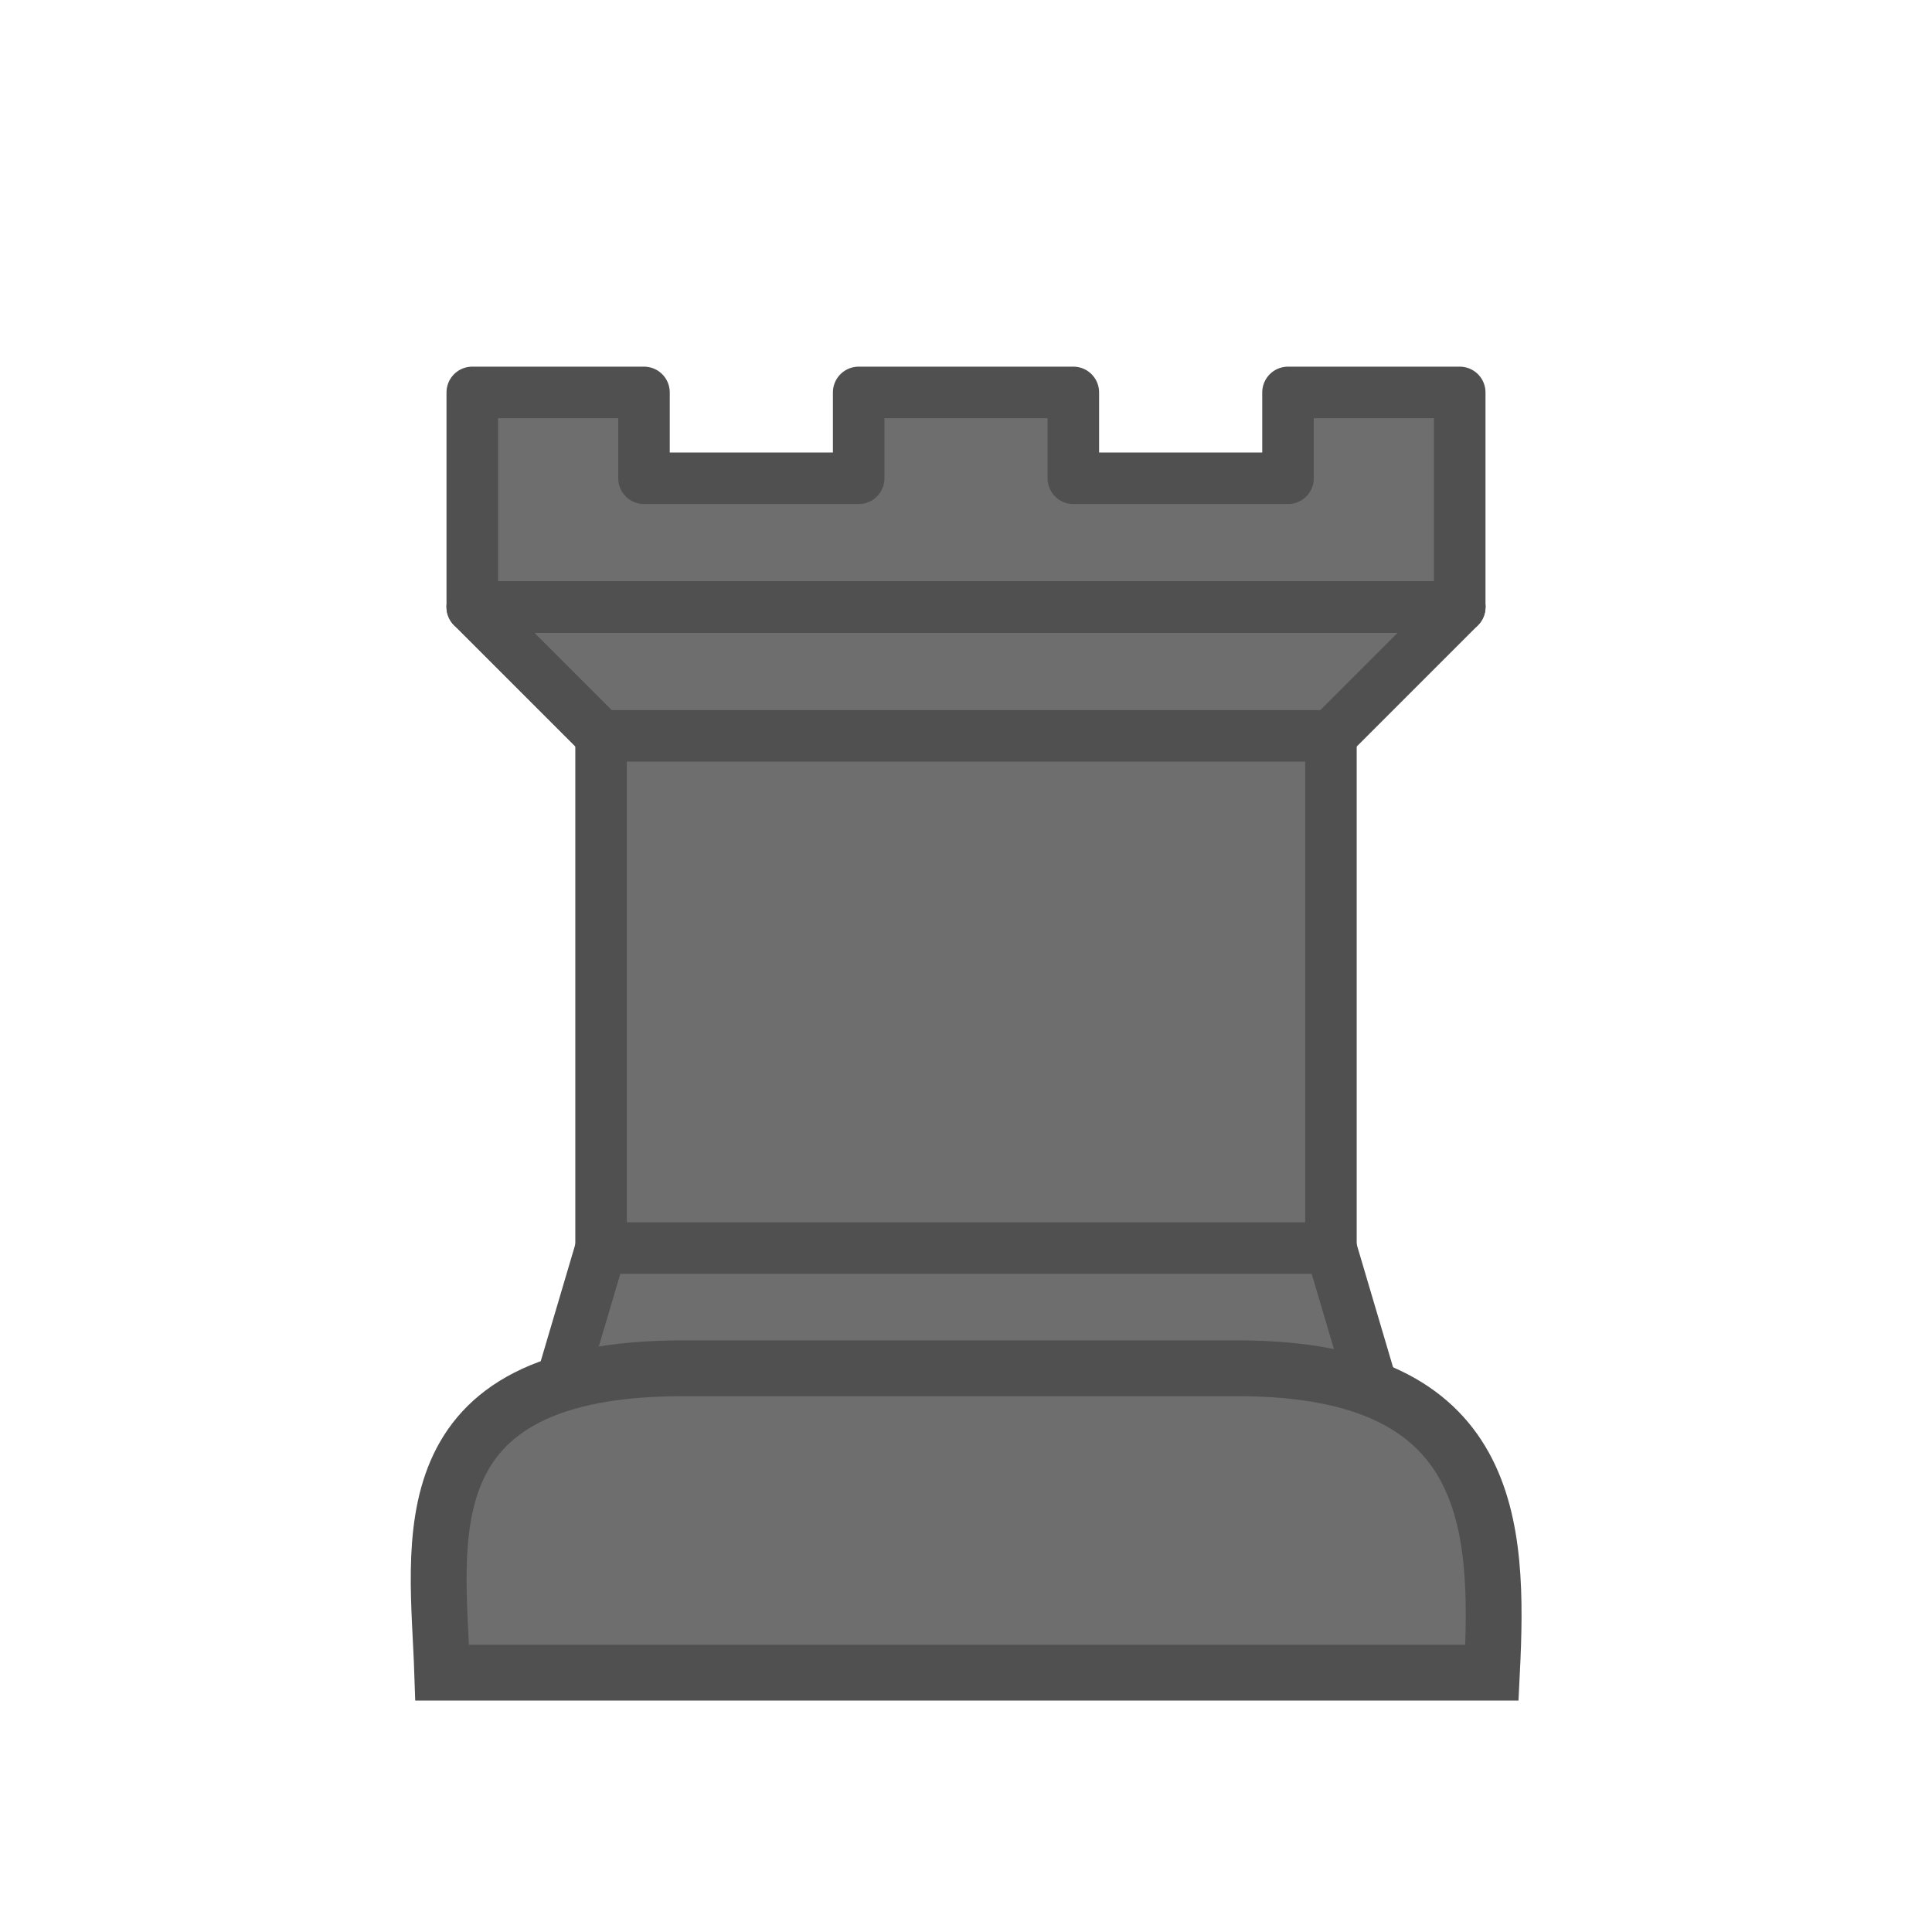
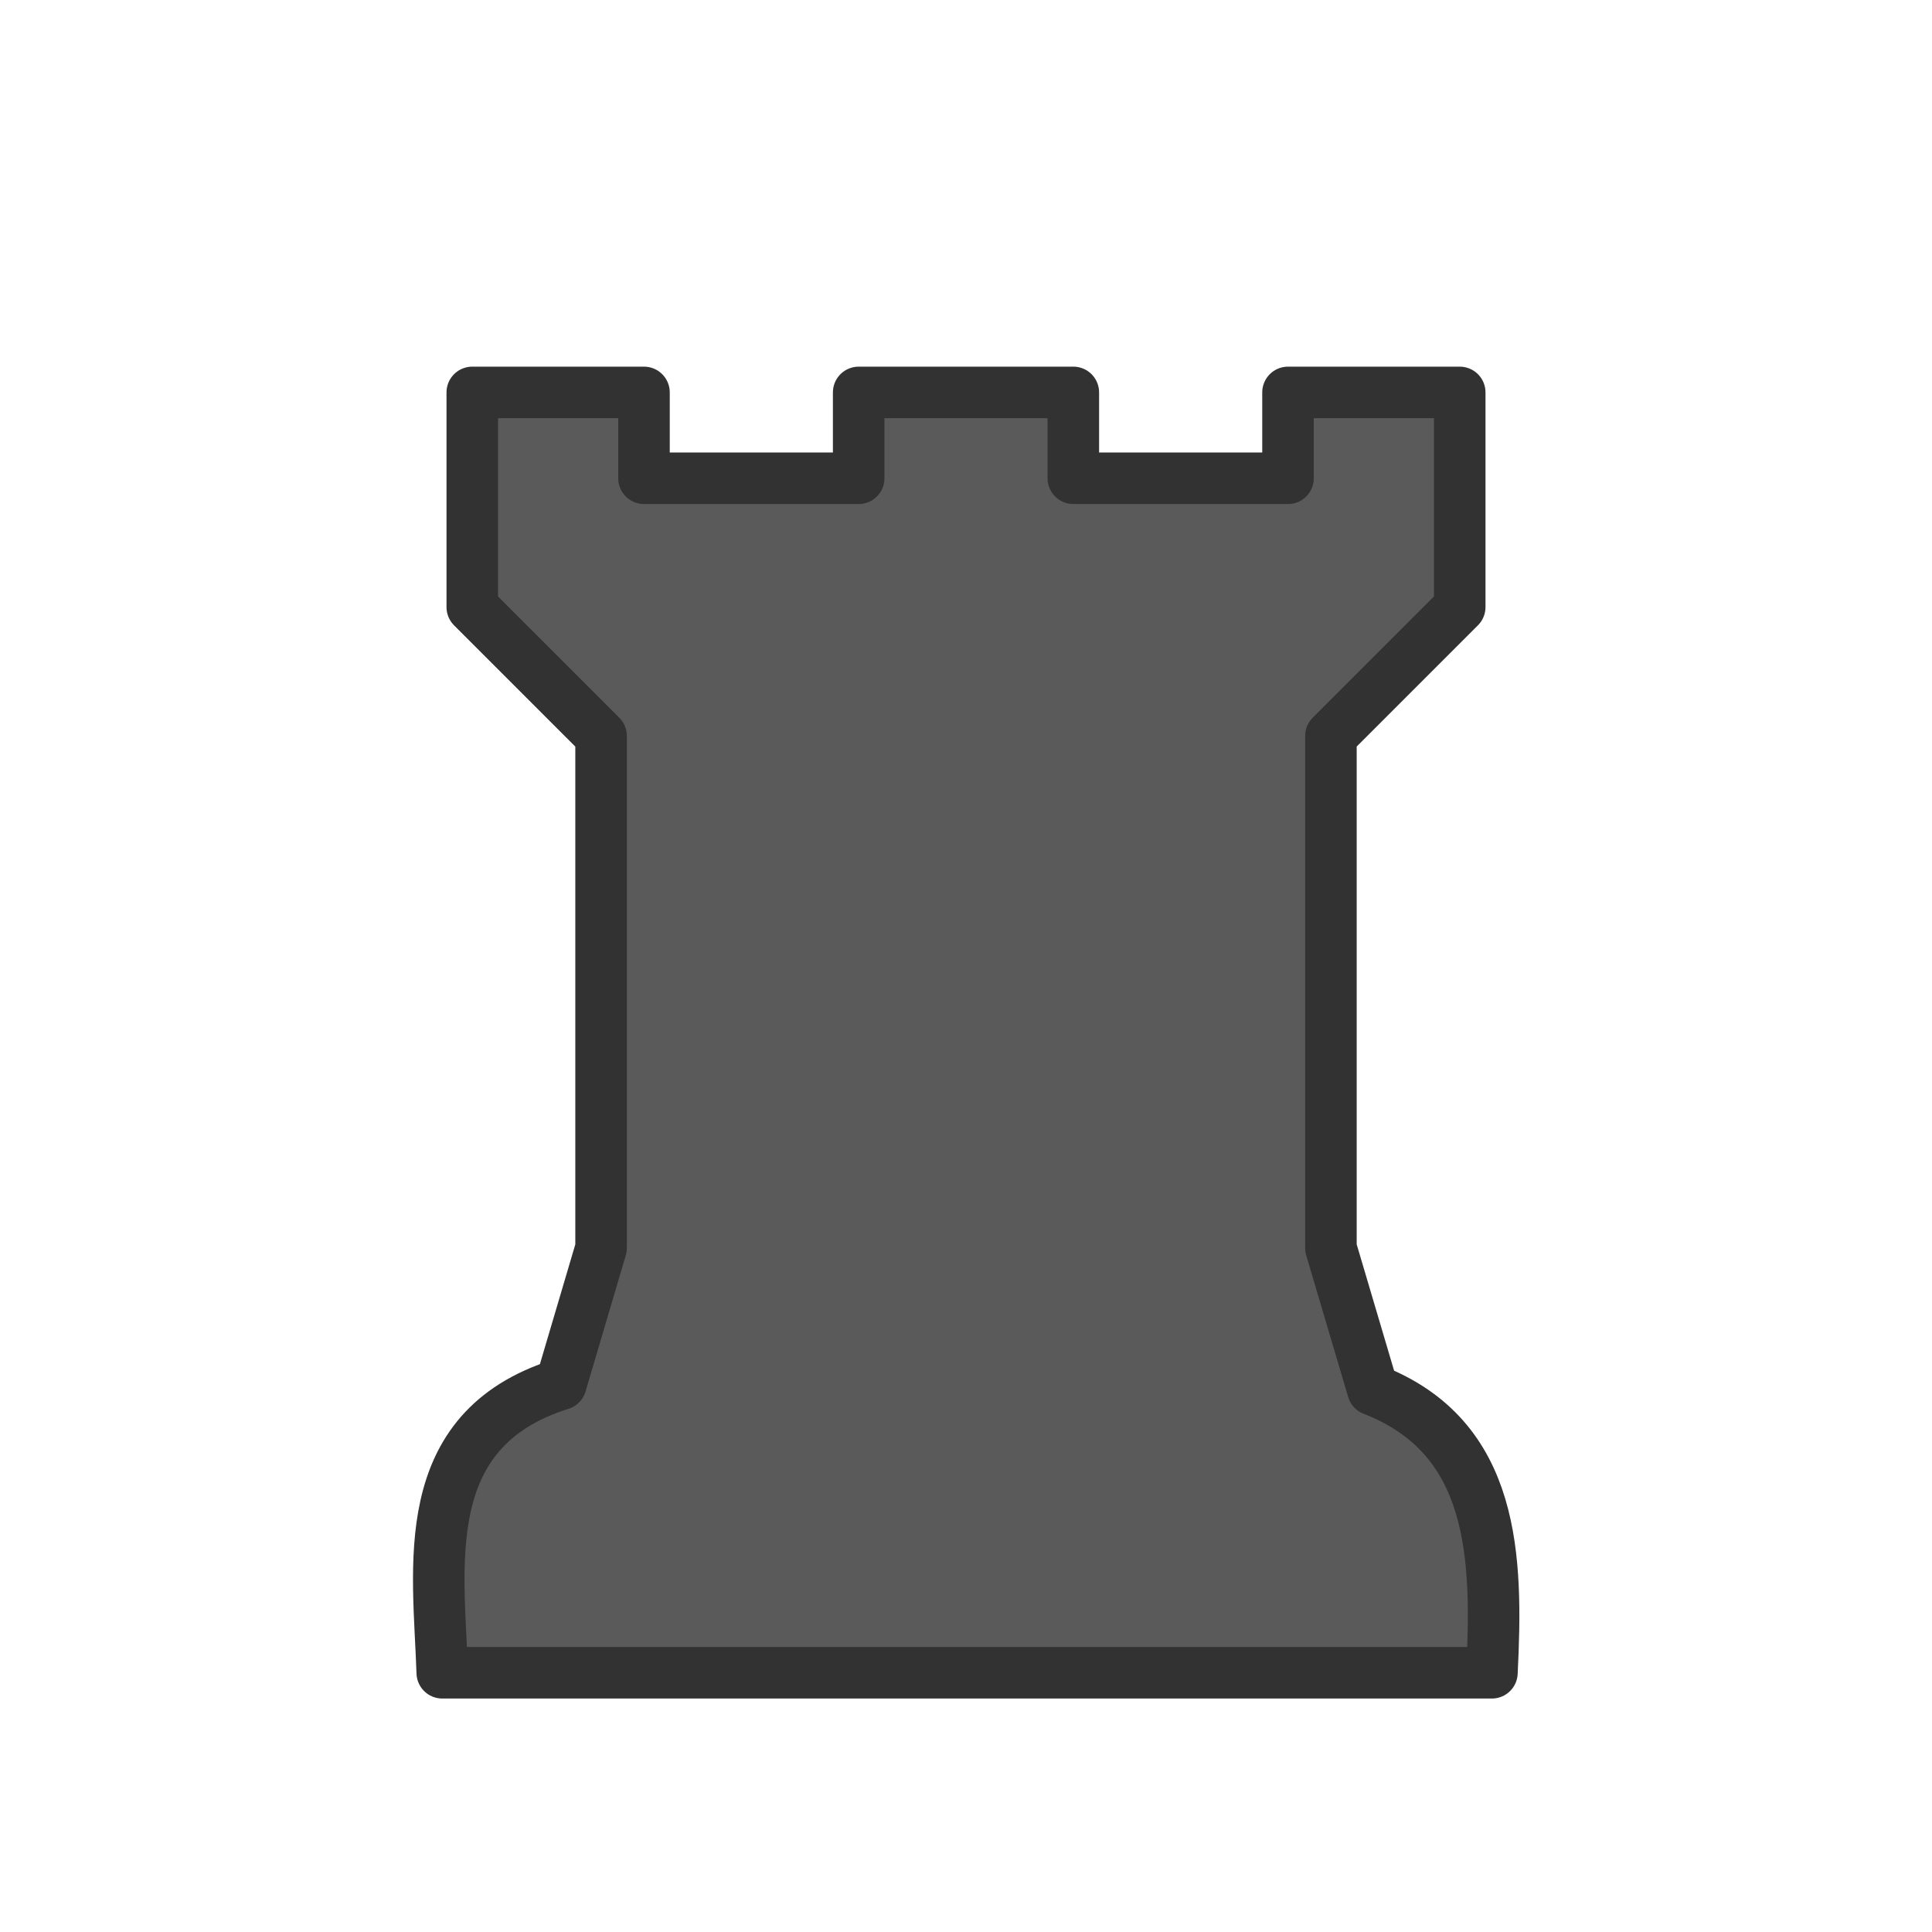
- <svg xmlns="http://www.w3.org/2000/svg" width="45" height="45" fill="#6e6e6e" fill-rule="evenodd" stroke="#505050">
-   <g stroke-width="1.2">
-     <g stroke-linecap="butt">
-       <path d="M11 14.14v-5h4v2h5v-2h5v2h5v-2h4v5" stroke-linejoin="round" />
-       <path d="M31 17.14v12.5H14v-12.5" stroke-linejoin="miter" />
-     </g>
-     <path d="M34 14.14l-3 3H14l-3-3zm-3 14.93l1.5 5.07h-20l1.5-5.07z" stroke-linejoin="round" />
-     <path d="M11 14.14h23" stroke-linecap="round" stroke-linejoin="miter" />
-   </g>
-   <path d="M10.3 38.96c-.1-3.02-.9-7.09 5.6-7.09h13c5.91.03 6.02 3.66 5.85 7.09z" stroke-width="1.3" stroke-linejoin="miter" />
+ <svg xmlns="http://www.w3.org/2000/svg" width="45" height="45" fill="#5a5a5a" fill-rule="evenodd" stroke="#323232">
+   <path d="M11 9.141v5l3 3v11.93l-.937 3.17c-3.39 1.065-2.844 4.244-2.762 6.721H34.75c.133-2.684.081-5.484-2.773-6.592L31 29.07v-11.93l3-3v-5h-4v2h-5v-2h-5v2h-5v-2h-4z" stroke-width="1.2" stroke-linejoin="round" />
</svg>
